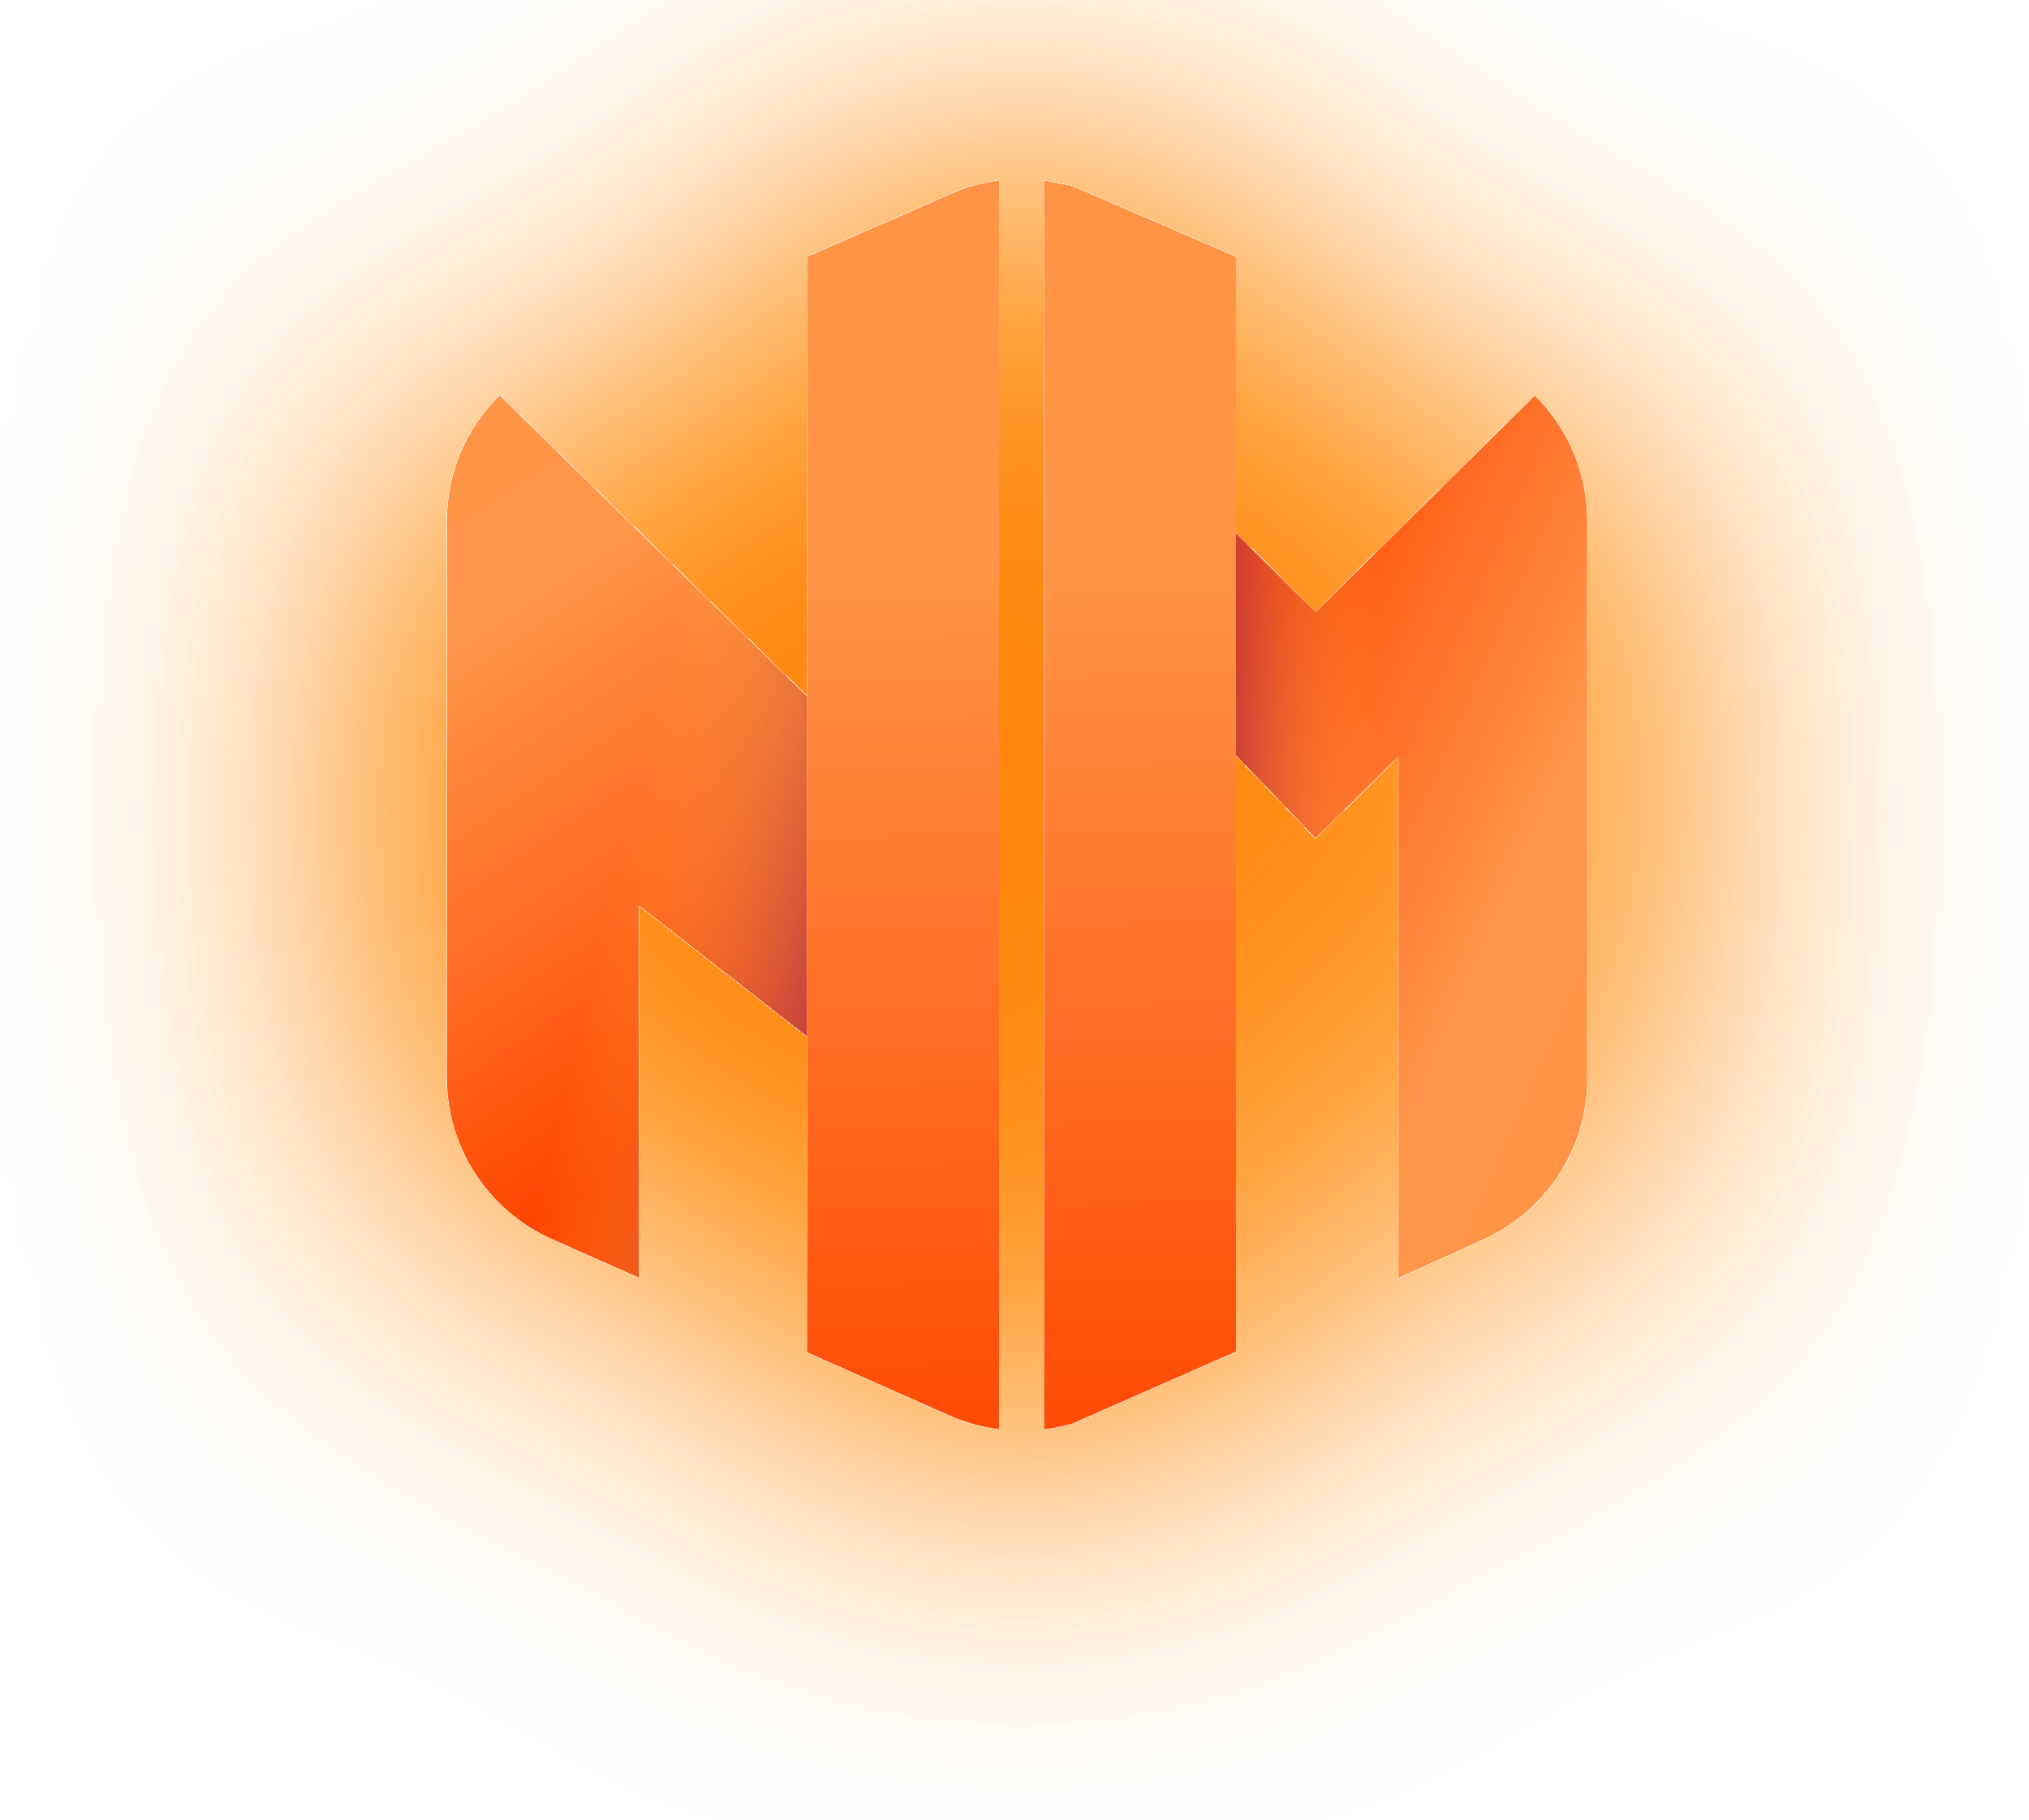
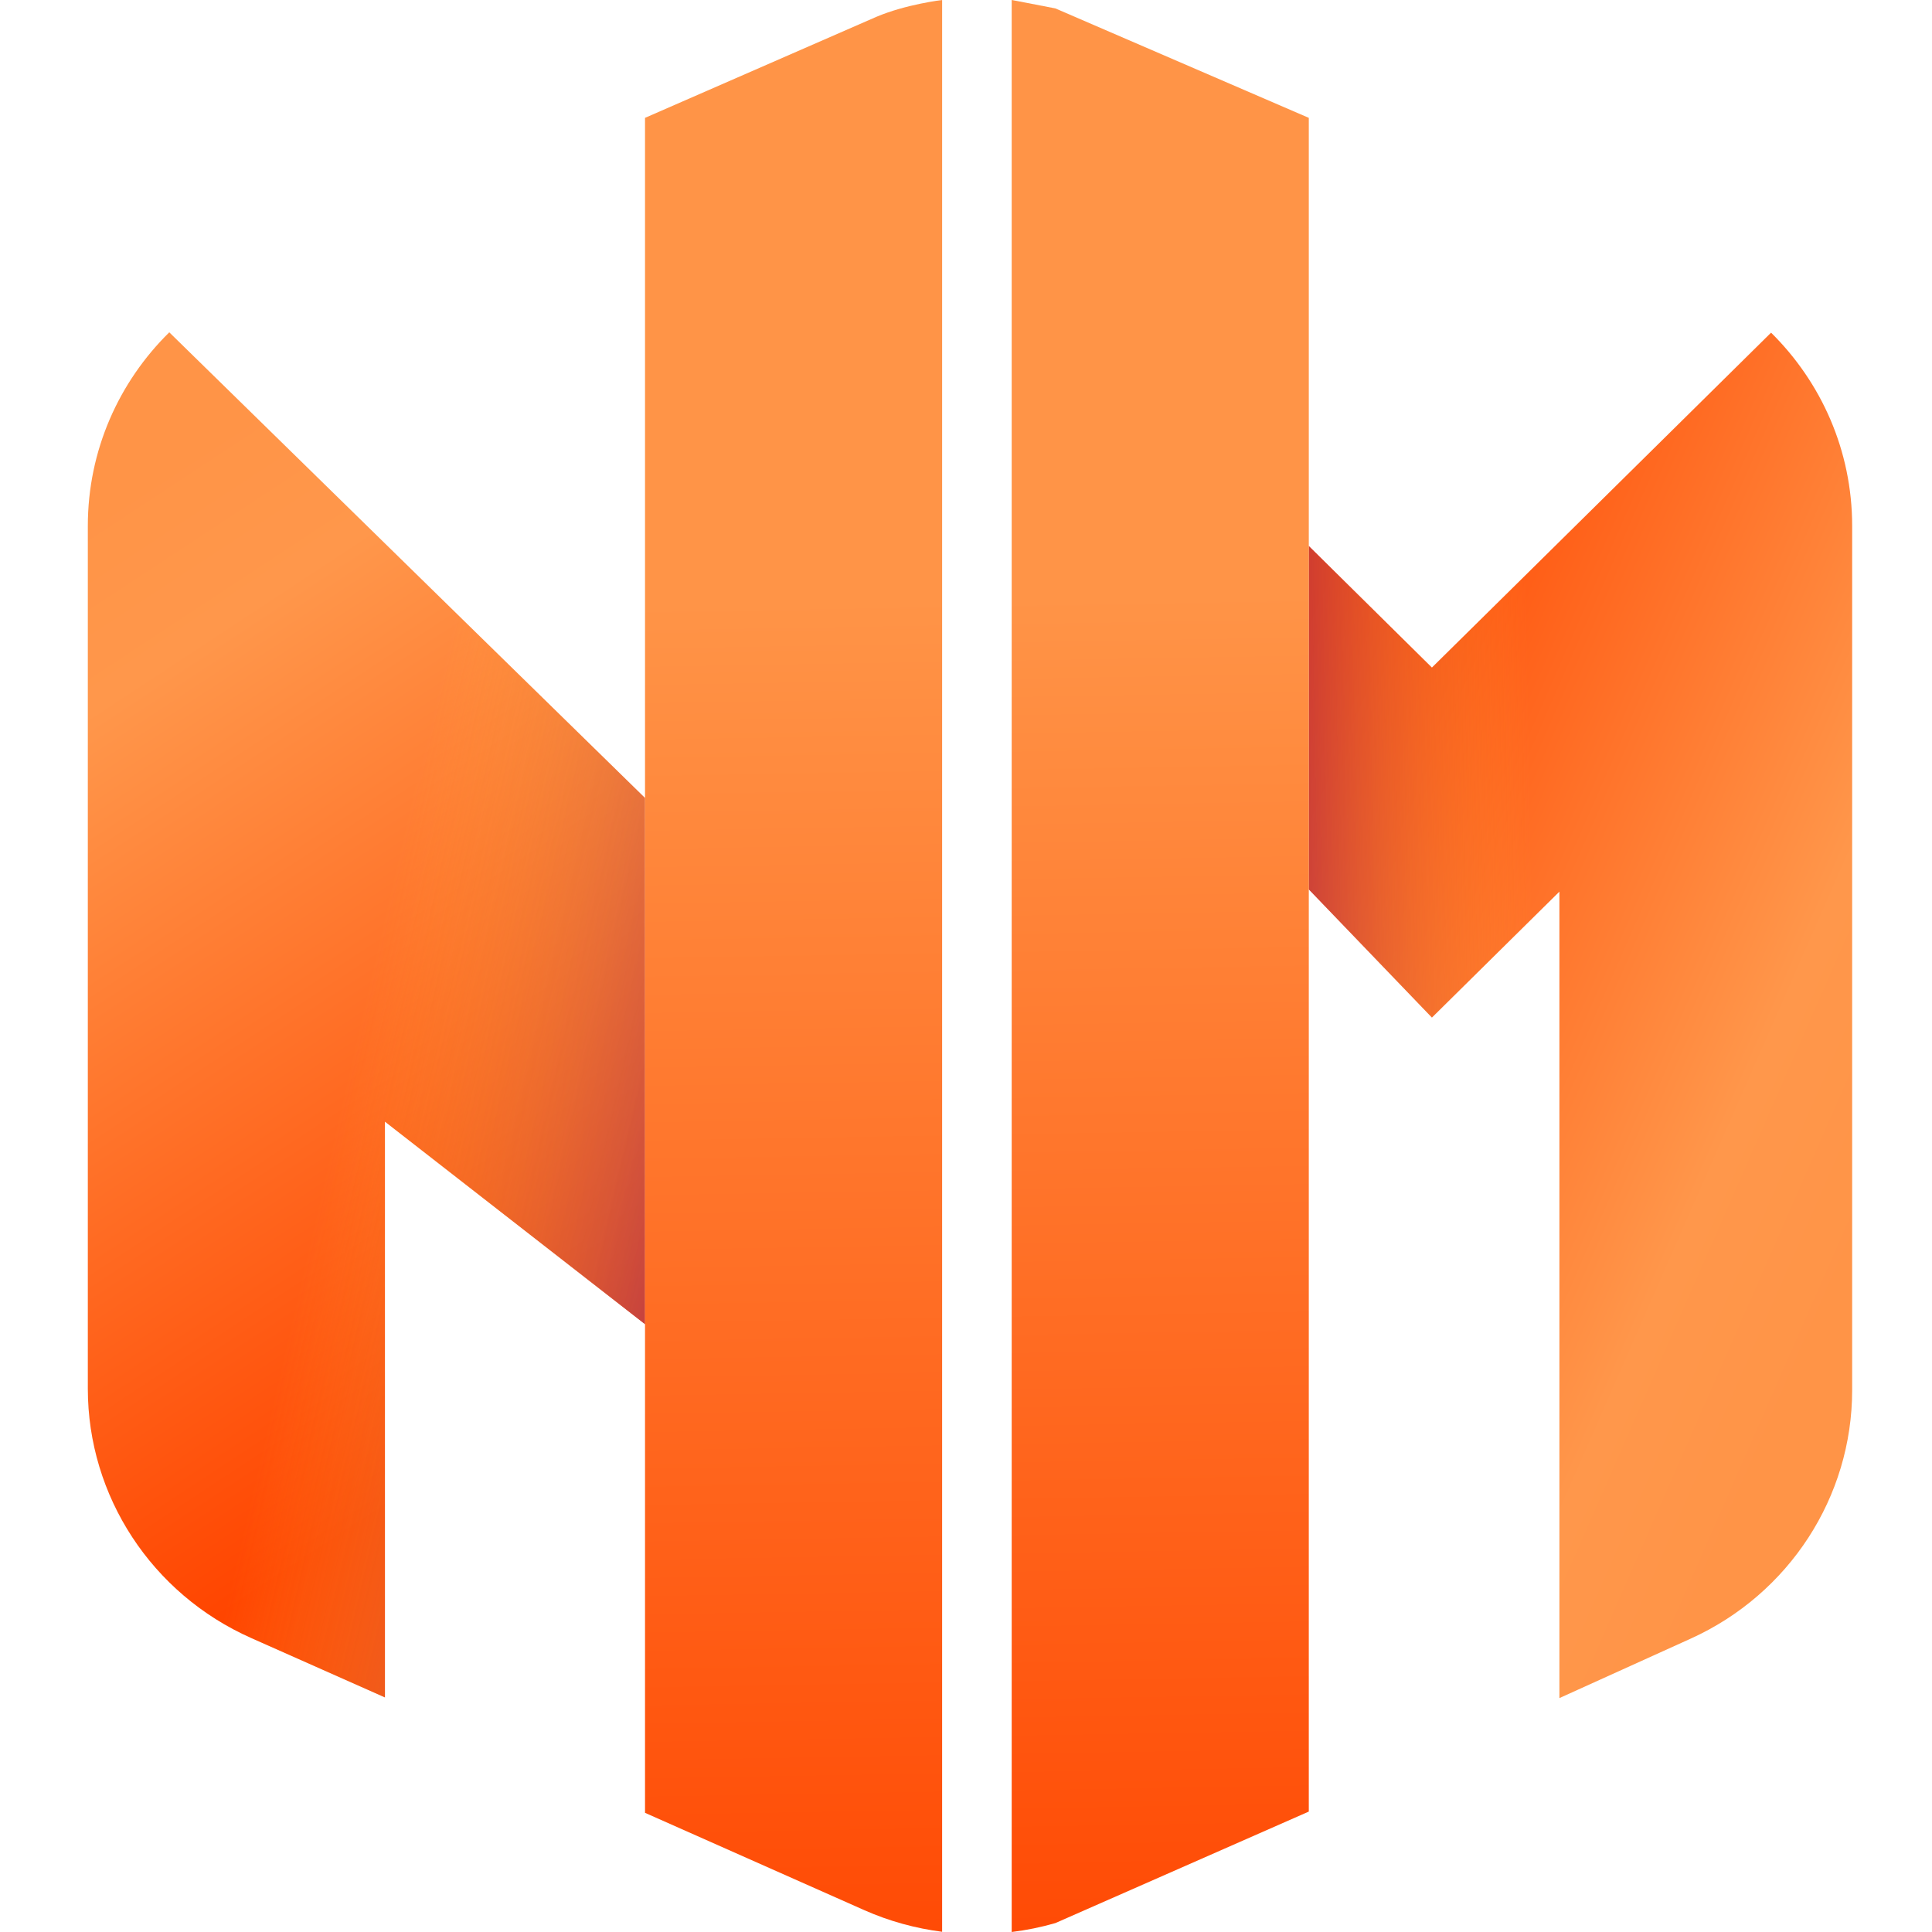
- <svg xmlns="http://www.w3.org/2000/svg" width="416" height="373" viewBox="0 0 416 373" fill="none">
-   <g filter="url(#filter0_dd_1689_293)">
-     <path d="M102.43 81.034C95.763 87.595 91.637 96.67 91.637 106.698V221.003C91.637 235.265 100.111 248.201 113.284 254.048L131.006 261.914V185.629L165.47 212.462V142.74L102.43 81.034Z" fill="url(#paint0_linear_1689_293)" />
-     <path opacity="0.7" d="M102.43 81.034C95.763 87.595 91.637 96.67 91.637 106.698V221.003C91.637 235.265 100.111 248.201 113.284 254.048L131.006 261.914V185.629L165.47 212.462V142.74L102.43 81.034Z" fill="url(#paint1_linear_1689_293)" />
-     <path d="M165.468 52.617V142.738V212.461V238.514V277.209L194.543 290.114C197.848 291.577 201.318 292.521 204.837 292.972V37C204.837 37 200.075 37.558 196.122 39.231L165.468 52.617Z" fill="url(#paint2_linear_1689_293)" />
-     <path d="M314.676 81.079L269.737 125.458L253.423 109.347V154.848L269.737 171.83L286.629 155.148V262.006L304.033 254.125C317.066 248.22 325.421 235.356 325.421 221.195V106.698C325.421 96.693 321.315 87.635 314.676 81.079Z" fill="url(#paint3_linear_1689_293)" />
-     <path opacity="0.5" d="M314.676 81.079L269.737 125.458L253.423 109.347V154.848L269.737 171.83L286.629 155.148V262.006L304.033 254.125C317.066 248.22 325.421 235.356 325.421 221.195V106.698C325.421 96.693 321.315 87.635 314.676 81.079Z" fill="url(#paint4_linear_1689_293)" />
-     <path d="M214.054 37V293C216.006 292.762 217.941 292.367 219.843 291.818L253.423 277.043V154.847V52.617L219.843 38.115C217.019 37.558 214.054 37 214.054 37Z" fill="url(#paint5_linear_1689_293)" />
-   </g>
+ <svg xmlns="http://www.w3.org/2000/svg" width="256" height="256" viewBox="0 0 256 256" fill="none">
+   <path d="M22.43 44.034C15.763 50.595 11.637 59.67 11.637 69.698V184.003C11.637 198.265 20.111 211.201 33.284 217.048L51.006 224.914V148.629L85.47 175.462V105.74L22.43 44.034Z" fill="url(#paint0_linear_1689_294)" />
+   <path opacity="0.7" d="M22.43 44.034C15.763 50.595 11.637 59.67 11.637 69.698V184.003C11.637 198.265 20.111 211.201 33.284 217.048L51.006 224.914V148.629L85.47 175.462V105.74L22.43 44.034Z" fill="url(#paint1_linear_1689_294)" />
+   <path d="M85.468 15.617V105.738V175.461V201.514V240.209L114.543 253.114C117.848 254.577 121.318 255.521 124.837 255.972V0C124.837 0 120.075 0.558 116.122 2.231L85.468 15.617Z" fill="url(#paint2_linear_1689_294)" />
+   <path d="M234.676 44.079L189.737 88.458L173.423 72.347V117.848L189.737 134.83L206.629 118.148V225.006L224.033 217.125C237.066 211.22 245.421 198.356 245.421 184.195V69.698C245.421 59.693 241.315 50.635 234.676 44.079Z" fill="url(#paint3_linear_1689_294)" />
+   <path opacity="0.5" d="M234.676 44.079L189.737 88.458L173.423 72.347V117.848L189.737 134.83L206.629 118.148V225.006L224.033 217.125C237.066 211.22 245.421 198.356 245.421 184.195V69.698C245.421 59.693 241.315 50.635 234.676 44.079Z" fill="url(#paint4_linear_1689_294)" />
+   <path d="M134.054 0V256C136.006 255.762 137.941 255.367 139.843 254.818L173.423 240.043V117.847V15.617L139.843 1.116C137.019 0.558 134.054 0 134.054 0Z" fill="url(#paint5_linear_1689_294)" />
  <defs>
-     <filter id="filter0_dd_1689_293" x="0" y="-43" width="416" height="416" filterUnits="userSpaceOnUse" color-interpolation-filters="sRGB">
-       <feFlood flood-opacity="0" result="BackgroundImageFix" />
-       <feColorMatrix in="SourceAlpha" type="matrix" values="0 0 0 0 0 0 0 0 0 0 0 0 0 0 0 0 0 0 127 0" result="hardAlpha" />
-       <feOffset />
-       <feGaussianBlur stdDeviation="40" />
-       <feComposite in2="hardAlpha" operator="out" />
-       <feColorMatrix type="matrix" values="0 0 0 0 1 0 0 0 0 0.584 0 0 0 0 0 0 0 0 1 0" />
-       <feBlend mode="normal" in2="BackgroundImageFix" result="effect1_dropShadow_1689_293" />
-       <feColorMatrix in="SourceAlpha" type="matrix" values="0 0 0 0 0 0 0 0 0 0 0 0 0 0 0 0 0 0 127 0" result="hardAlpha" />
-       <feOffset />
-       <feGaussianBlur stdDeviation="40" />
-       <feComposite in2="hardAlpha" operator="out" />
-       <feColorMatrix type="matrix" values="0 0 0 0 1 0 0 0 0 0.49 0 0 0 0 0 0 0 0 1 0" />
-       <feBlend mode="normal" in2="effect1_dropShadow_1689_293" result="effect2_dropShadow_1689_293" />
-       <feBlend mode="normal" in="SourceGraphic" in2="effect2_dropShadow_1689_293" result="shape" />
-     </filter>
-     <linearGradient id="paint0_linear_1689_293" x1="152.547" y1="222.9" x2="79.558" y2="112.035" gradientUnits="userSpaceOnUse">
+     <linearGradient id="paint0_linear_1689_294" x1="72.547" y1="185.9" x2="-0.442" y2="75.035" gradientUnits="userSpaceOnUse">
      <stop stop-color="#FF4500" />
      <stop offset="0.826" stop-color="#FF974B" />
      <stop offset="1" stop-color="#FF9447" />
    </linearGradient>
-     <linearGradient id="paint1_linear_1689_293" x1="175.865" y1="184.722" x2="95.916" y2="166.361" gradientUnits="userSpaceOnUse">
+     <linearGradient id="paint1_linear_1689_294" x1="95.865" y1="147.722" x2="15.916" y2="129.361" gradientUnits="userSpaceOnUse">
      <stop offset="0.001" stop-color="#A03460" />
      <stop offset="0.605" stop-color="#FFCE47" stop-opacity="0" />
    </linearGradient>
-     <linearGradient id="paint2_linear_1689_293" x1="187.463" y1="307.289" x2="184.243" y2="116.586" gradientUnits="userSpaceOnUse">
+     <linearGradient id="paint2_linear_1689_294" x1="107.463" y1="270.289" x2="104.243" y2="79.585" gradientUnits="userSpaceOnUse">
      <stop stop-color="#FF4500" />
      <stop offset="1" stop-color="#FF9447" />
    </linearGradient>
-     <linearGradient id="paint3_linear_1689_293" x1="241.423" y1="146.179" x2="334.302" y2="186.962" gradientUnits="userSpaceOnUse">
+     <linearGradient id="paint3_linear_1689_294" x1="161.423" y1="109.179" x2="254.302" y2="149.962" gradientUnits="userSpaceOnUse">
      <stop stop-color="#FF4500" />
      <stop offset="0.773" stop-color="#FF974B" />
      <stop offset="1" stop-color="#FF9447" />
    </linearGradient>
-     <linearGradient id="paint4_linear_1689_293" x1="302.244" y1="171.516" x2="254.105" y2="172.351" gradientUnits="userSpaceOnUse">
+     <linearGradient id="paint4_linear_1689_294" x1="222.244" y1="134.516" x2="174.105" y2="135.351" gradientUnits="userSpaceOnUse">
      <stop offset="0.395" stop-color="#FFCE47" stop-opacity="0" />
      <stop offset="0.999" stop-color="#A03460" />
    </linearGradient>
-     <linearGradient id="paint5_linear_1689_293" x1="235.561" y1="306.476" x2="232.342" y2="115.772" gradientUnits="userSpaceOnUse">
+     <linearGradient id="paint5_linear_1689_294" x1="155.561" y1="269.476" x2="152.342" y2="78.772" gradientUnits="userSpaceOnUse">
      <stop stop-color="#FF4500" />
      <stop offset="1" stop-color="#FF9447" />
    </linearGradient>
  </defs>
</svg>
